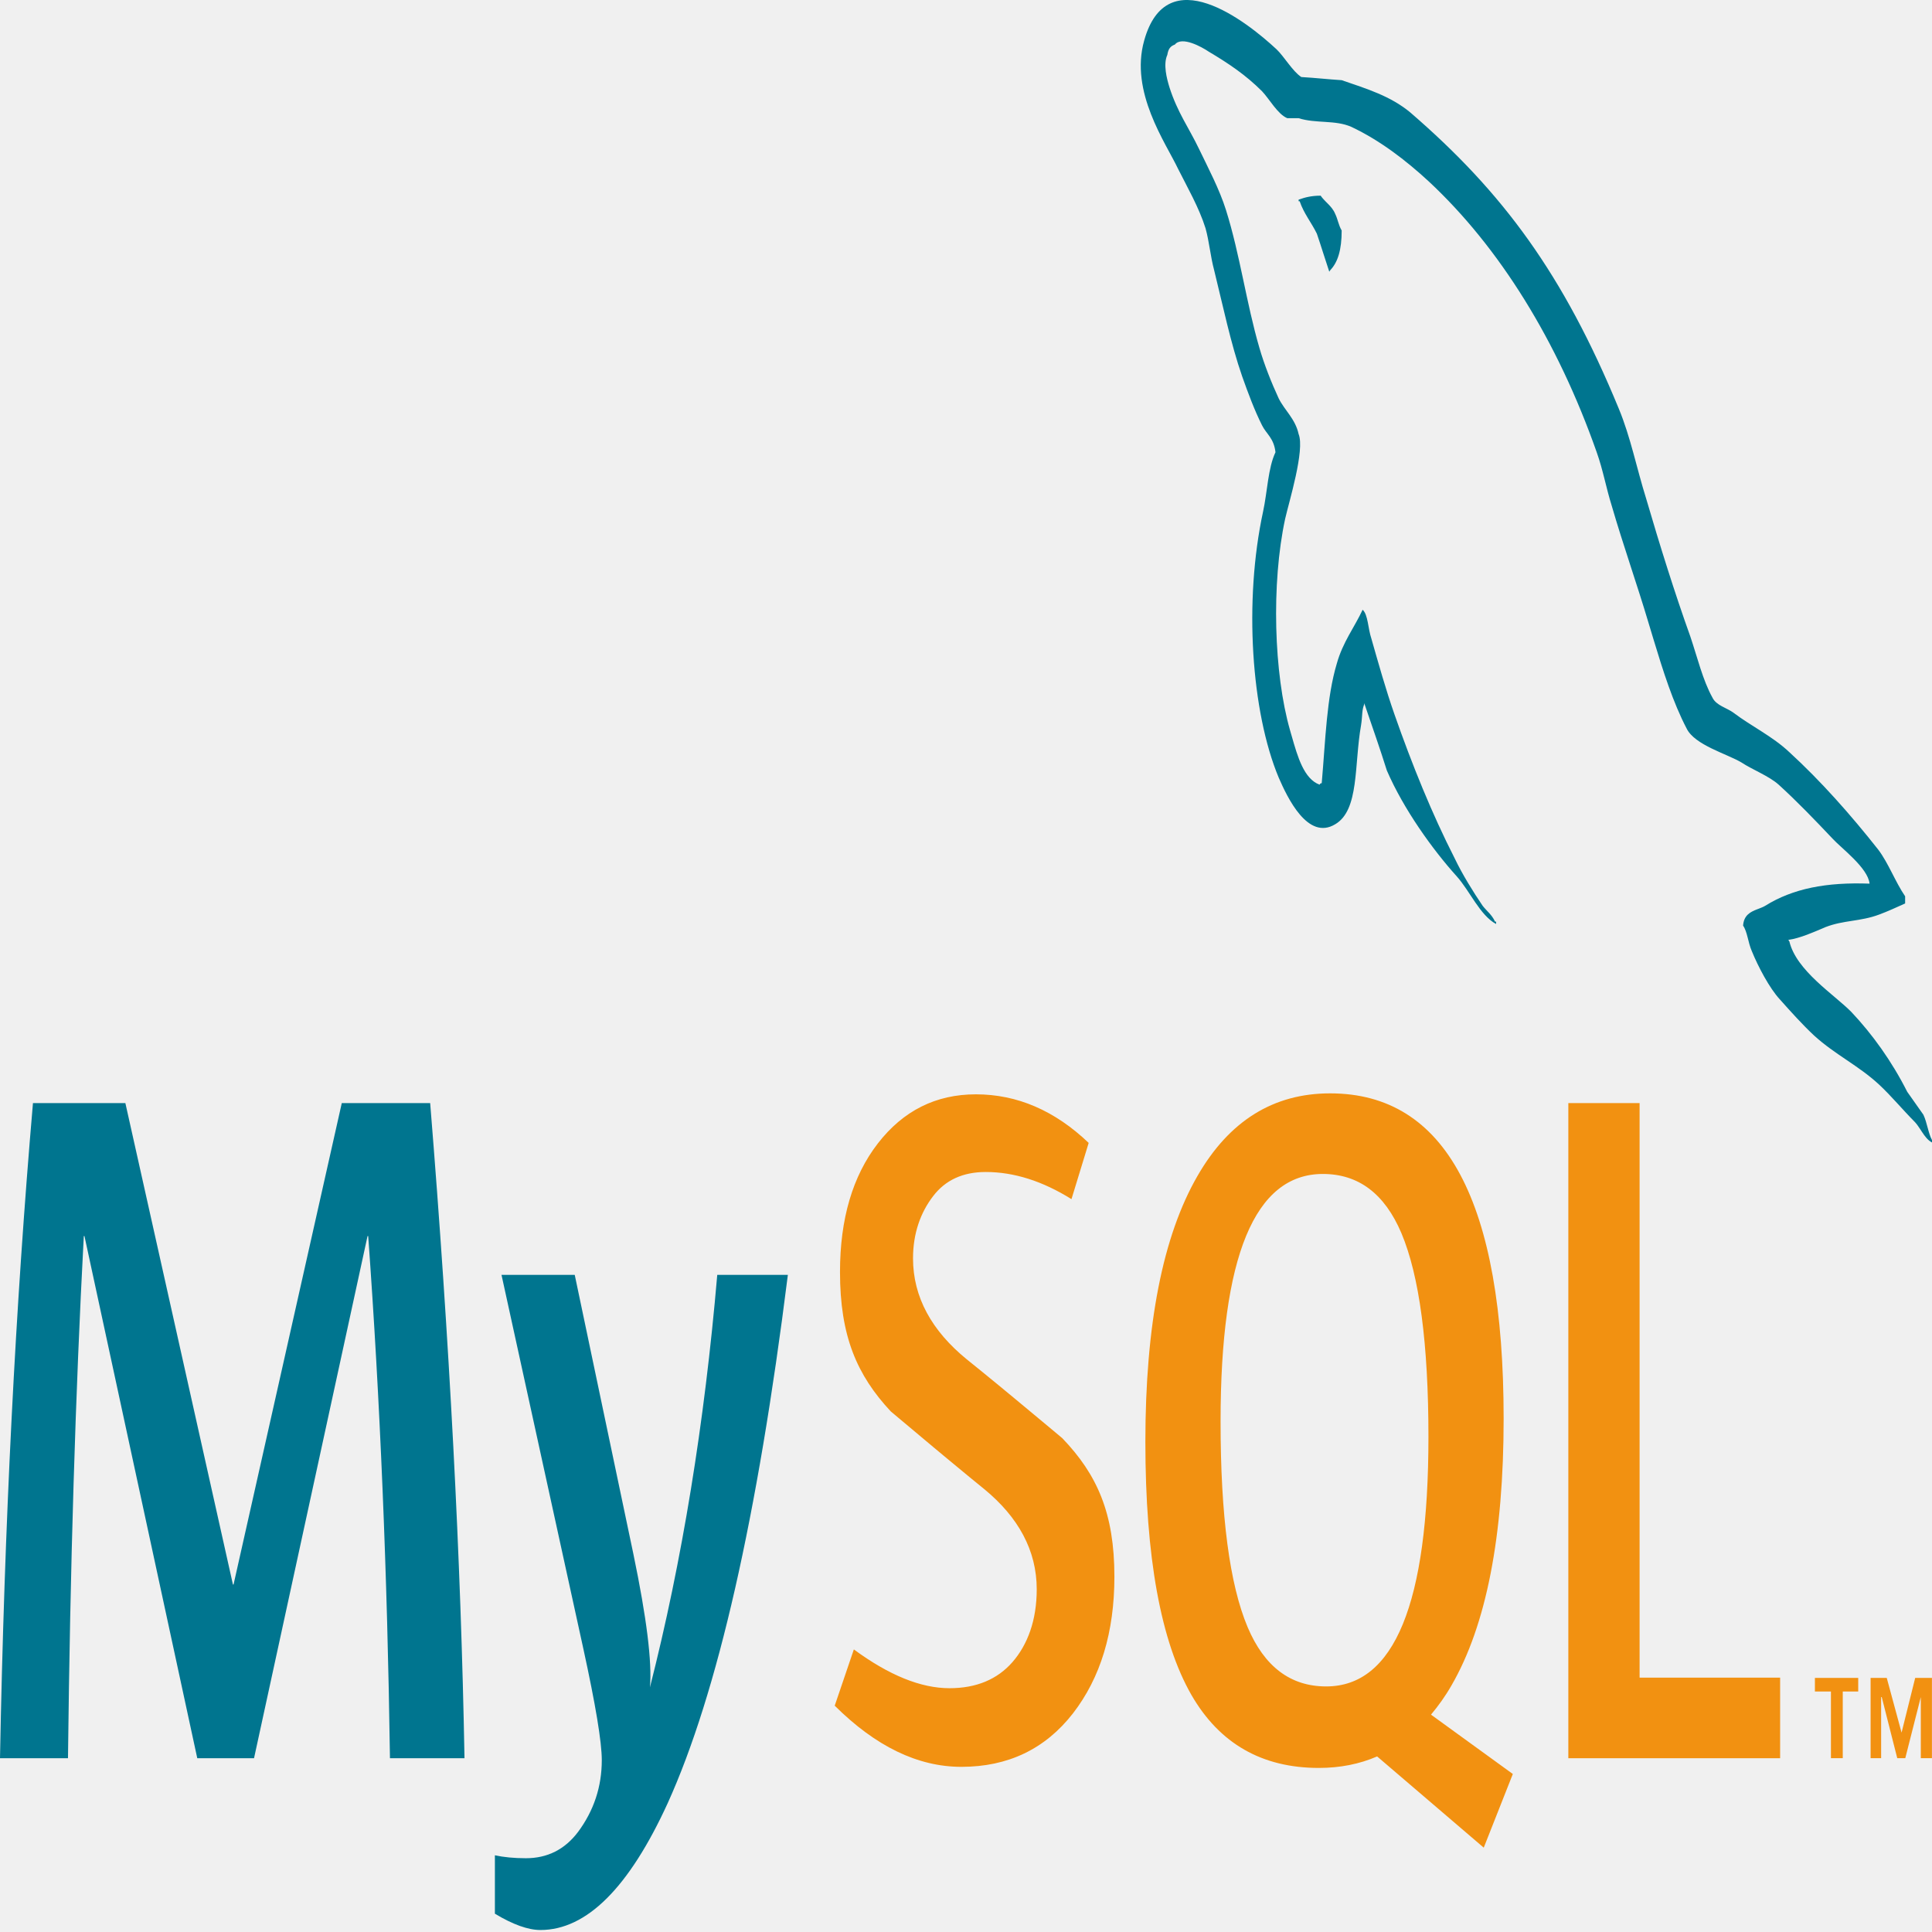
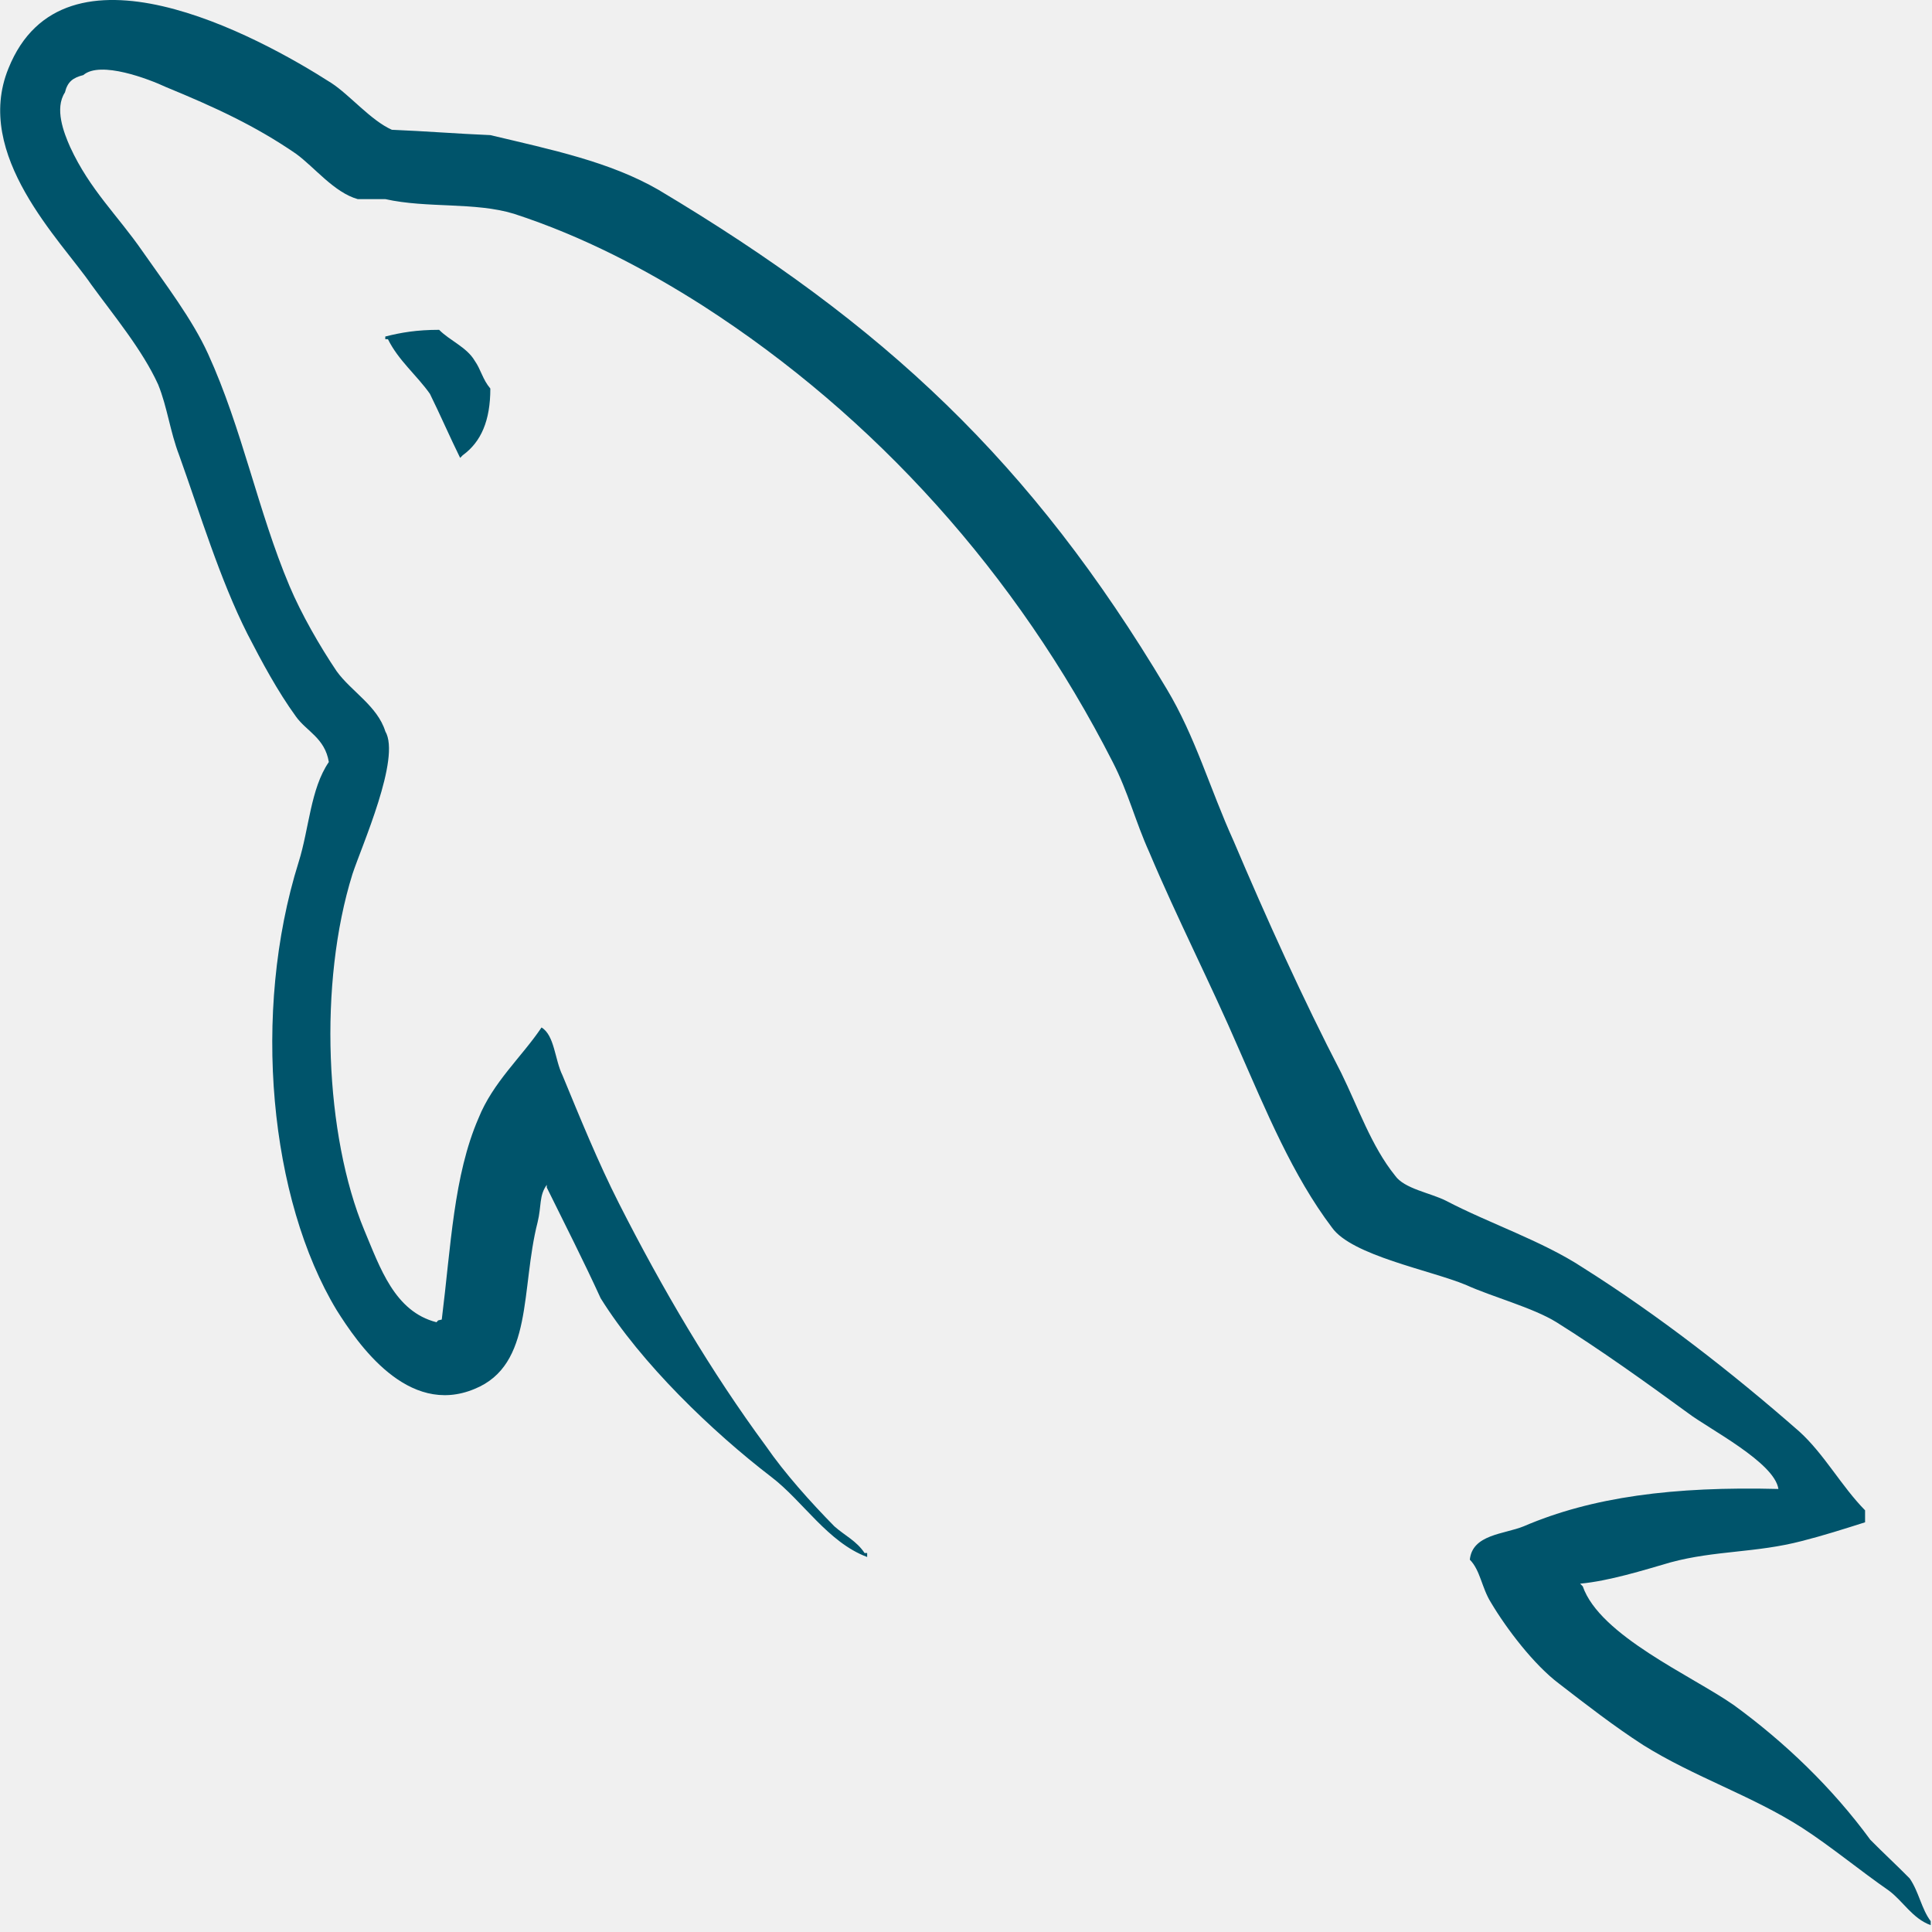
<svg xmlns="http://www.w3.org/2000/svg" width="64" height="64" viewBox="0 0 64 64" fill="none">
-   <path d="M19.039 42.232L20.984 51.49C21.421 53.593 21.603 55.06 21.53 55.896C22.594 51.717 23.337 47.162 23.76 42.232H26.099C25.093 50.258 23.767 56.09 22.12 59.729C20.837 62.532 19.432 63.934 17.902 63.934C17.494 63.934 16.991 63.753 16.394 63.394V61.459C16.686 61.522 17.028 61.556 17.421 61.556C18.135 61.556 18.711 61.265 19.148 60.686C19.672 59.98 19.935 59.187 19.935 58.308C19.935 57.707 19.73 56.475 19.323 54.611L16.613 42.232H19.039ZM4.153 36.541L7.716 52.488H7.737L11.322 36.541H14.25C14.892 44.45 15.27 51.685 15.387 58.244H12.918C12.831 52.113 12.59 46.348 12.197 40.947H12.175L8.415 58.244H6.535L2.798 40.947H2.776C2.499 46.134 2.324 51.899 2.252 58.244H0C0.145 50.527 0.51 43.294 1.092 36.541H4.153Z" fill="#00758F" />
-   <path d="M44.062 36.219C47.894 36.219 49.81 39.811 49.81 46.991C49.81 50.893 49.234 53.84 48.083 55.831C47.875 56.195 47.646 56.509 47.404 56.8L50.116 58.767L50.114 58.767L49.151 61.206L45.619 58.184C45.034 58.438 44.39 58.565 43.688 58.565C41.806 58.565 40.401 57.76 39.471 56.154C38.451 54.376 37.942 51.577 37.942 47.763C37.942 43.883 38.517 40.947 39.669 38.953C40.718 37.13 42.183 36.219 44.062 36.219ZM32.327 36.251C33.697 36.251 34.942 36.789 36.064 37.86L35.494 39.723C34.534 39.124 33.588 38.824 32.655 38.824C31.898 38.824 31.314 39.091 30.907 39.629C30.498 40.163 30.245 40.849 30.245 41.685C30.245 42.971 30.869 44.086 32.022 45.027C32.332 45.275 32.736 45.605 33.151 45.946L33.237 46.017C33.251 46.029 33.266 46.041 33.28 46.053L33.366 46.124C33.381 46.136 33.395 46.148 33.409 46.16L33.495 46.23C34.368 46.952 35.189 47.641 35.189 47.641C36.341 48.841 36.916 50.121 36.916 52.228C36.916 54.069 36.456 55.58 35.54 56.762C34.622 57.939 33.39 58.529 31.847 58.529C30.404 58.529 29.006 57.85 27.651 56.503L28.285 54.639C29.45 55.496 30.505 55.924 31.453 55.924C32.341 55.924 33.037 55.633 33.54 55.058C34.042 54.48 34.343 53.672 34.343 52.648C34.343 51.359 33.732 50.258 32.611 49.334C32.32 49.099 31.947 48.792 31.562 48.472L31.476 48.401C31.318 48.27 31.159 48.138 31.003 48.008L30.919 47.938C30.162 47.306 29.508 46.755 29.508 46.755C28.387 45.552 27.826 44.262 27.826 42.136C27.826 40.378 28.244 38.957 29.081 37.876C29.92 36.793 31.002 36.251 32.327 36.251ZM54.314 36.541V55.574H58.969V58.244H51.953V36.541H54.314ZM61.556 55.583V56.034H61.044V58.242H60.652V56.034H60.121V55.583H61.556ZM62.501 55.583L62.992 57.395L63.443 55.583H63.998V58.242H63.629V56.218L63.115 58.242H62.849L62.335 56.218H62.315V58.242H61.966V55.583H62.501ZM43.821 38.889C41.563 38.889 40.433 41.623 40.433 47.087C40.433 50.218 40.733 52.488 41.33 53.903C41.884 55.212 42.751 55.865 43.931 55.865C46.189 55.865 47.319 53.11 47.319 47.601C47.319 44.515 47.019 42.264 46.423 40.849C45.868 39.542 45.002 38.889 43.821 38.889Z" fill="#F29111" />
-   <path d="M37.902 1.345C38.651 -1.356 41.271 0.689 42.287 1.633C42.536 1.869 42.822 2.367 43.108 2.552C43.553 2.577 43.999 2.628 44.445 2.656C45.282 2.944 46.066 3.18 46.726 3.732C49.792 6.38 51.788 9.08 53.625 13.538C54.017 14.483 54.214 15.505 54.534 16.527C54.979 18.05 55.479 19.649 55.996 21.09C56.227 21.773 56.406 22.532 56.727 23.109C56.852 23.372 57.208 23.45 57.421 23.608C58.01 24.055 58.723 24.394 59.276 24.918C60.31 25.864 61.309 26.991 62.218 28.144C62.556 28.589 62.787 29.22 63.11 29.691V29.928C62.823 30.057 62.538 30.189 62.252 30.295C61.629 30.53 61.076 30.477 60.471 30.712C60.097 30.871 59.632 31.081 59.24 31.135C59.258 31.16 59.276 31.188 59.276 31.188C59.507 32.156 60.756 32.942 61.327 33.521C62.02 34.255 62.663 35.146 63.18 36.168C63.359 36.429 63.537 36.667 63.715 36.927C63.839 37.191 63.874 37.532 64 37.767V37.846C63.861 37.774 63.761 37.637 63.666 37.493L63.609 37.406C63.553 37.32 63.495 37.235 63.43 37.166C63.037 36.771 62.646 36.3 62.252 35.933C61.576 35.303 60.791 34.938 60.097 34.306C59.704 33.939 59.33 33.521 58.955 33.101C58.616 32.733 58.242 32.026 58.029 31.502C57.903 31.212 57.886 30.871 57.742 30.662C57.768 30.312 57.987 30.208 58.207 30.122L58.258 30.103C58.334 30.073 58.409 30.045 58.474 30.006C59.4 29.429 60.505 29.22 61.932 29.272C61.878 28.746 60.987 28.092 60.702 27.777C60.131 27.173 59.526 26.543 58.92 25.993C58.599 25.705 58.046 25.495 57.69 25.259C57.208 24.971 56.139 24.682 55.872 24.133C55.419 23.266 55.093 22.232 54.777 21.188L54.691 20.903C54.663 20.808 54.634 20.713 54.605 20.618C54.231 19.361 53.767 18.05 53.393 16.762C53.197 16.134 53.107 15.583 52.893 14.981C51.592 11.284 49.667 8.189 47.333 6.013C46.565 5.304 45.71 4.649 44.766 4.203C44.231 3.966 43.588 4.098 43.018 3.915H42.643C42.323 3.783 42.055 3.285 41.806 3.022C41.254 2.473 40.701 2.104 40.041 1.711C39.81 1.554 39.149 1.188 38.919 1.476C38.776 1.529 38.703 1.608 38.669 1.818C38.526 2.132 38.651 2.604 38.74 2.893C39.008 3.731 39.382 4.229 39.721 4.937C40.023 5.565 40.398 6.274 40.612 6.957C41.074 8.424 41.289 10.051 41.718 11.519C41.876 12.071 42.127 12.699 42.358 13.197C42.554 13.592 42.91 13.877 43.018 14.378C43.233 14.902 42.697 16.633 42.573 17.183C42.108 19.333 42.198 22.322 42.733 24.186C42.742 24.219 42.752 24.252 42.761 24.285L42.79 24.384C42.985 25.067 43.194 25.802 43.713 25.993C43.749 25.941 43.713 25.968 43.784 25.941C43.91 24.498 43.945 23.109 44.284 21.98C44.48 21.274 44.871 20.775 45.139 20.199C45.318 20.356 45.318 20.829 45.425 21.142C45.657 21.954 45.906 22.845 46.192 23.66C46.779 25.338 47.439 26.965 48.188 28.433C48.438 28.957 48.794 29.534 49.115 30.006C49.258 30.189 49.417 30.295 49.525 30.53H49.56V30.609C49.025 30.32 48.686 29.508 48.26 29.034C47.457 28.144 46.495 26.806 45.941 25.523C45.71 24.786 45.46 24.08 45.21 23.346V23.293C45.103 23.503 45.139 23.711 45.086 24.028C44.854 25.338 45.033 26.833 44.231 27.304C43.321 27.856 42.643 26.413 42.358 25.758C41.449 23.582 41.2 19.911 41.841 16.948C41.984 16.291 42.003 15.505 42.252 14.981C42.198 14.508 41.949 14.378 41.806 14.088C41.556 13.592 41.342 13.014 41.147 12.464C40.772 11.388 40.505 10.103 40.22 8.949C40.094 8.478 40.059 8.005 39.934 7.559C39.721 6.879 39.328 6.196 39.025 5.593C38.615 4.728 37.421 3.05 37.902 1.345ZM43.749 6.482C43.796 6.552 43.854 6.613 43.913 6.674L43.985 6.746C44.081 6.843 44.173 6.945 44.23 7.085C44.32 7.269 44.337 7.451 44.445 7.636C44.445 8.267 44.32 8.686 44.069 8.947C44.069 8.947 44.051 8.974 44.034 9C43.892 8.58 43.767 8.162 43.623 7.742C43.446 7.376 43.197 7.085 43.053 6.667H43.018V6.614C43.233 6.536 43.446 6.482 43.749 6.482H43.749Z" fill="#00758F" />
+   <g clip-path="url(#clip0_307_425)">
+     <path d="M58.912 49.324C55.432 49.235 52.736 49.589 50.474 50.561C49.821 50.826 48.777 50.826 48.69 51.666C49.039 52.019 49.082 52.594 49.386 53.08C49.909 53.963 50.822 55.156 51.648 55.775C52.562 56.482 53.475 57.189 54.432 57.807C56.128 58.868 58.042 59.486 59.695 60.547C60.652 61.165 61.608 61.961 62.565 62.624C63.044 62.977 63.348 63.552 63.957 63.773V63.64C63.653 63.242 63.566 62.668 63.261 62.226C62.827 61.784 62.392 61.386 61.957 60.945C60.695 59.221 59.13 57.719 57.433 56.482C56.041 55.51 52.996 54.184 52.431 52.549C52.431 52.549 52.388 52.505 52.344 52.461C53.301 52.373 54.432 52.019 55.345 51.754C56.824 51.356 58.173 51.445 59.695 51.047C60.391 50.87 61.087 50.649 61.783 50.428V50.031C61 49.235 60.434 48.175 59.608 47.424C57.39 45.479 54.954 43.58 52.431 41.989C51.083 41.105 49.343 40.531 47.908 39.78C47.386 39.514 46.516 39.382 46.211 38.94C45.428 37.968 44.993 36.687 44.428 35.538C43.167 33.108 41.949 30.413 40.861 27.85C40.079 26.127 39.6 24.403 38.643 22.813C34.163 15.301 29.292 10.75 21.811 6.287C20.201 5.359 18.288 4.962 16.243 4.476C15.156 4.431 14.069 4.343 12.981 4.299C12.285 3.989 11.589 3.15 10.98 2.752C8.501 1.161 2.107 -2.285 0.28 2.266C-0.894 5.138 2.02 7.966 3.021 9.424C3.76 10.441 4.717 11.589 5.239 12.738C5.544 13.489 5.63 14.285 5.935 15.08C6.631 17.024 7.283 19.189 8.197 21.001C8.675 21.929 9.197 22.901 9.806 23.74C10.154 24.226 10.763 24.448 10.893 25.243C10.285 26.127 10.241 27.452 9.893 28.557C8.327 33.55 8.936 39.736 11.154 43.403C11.85 44.507 13.503 46.938 15.721 46.01C17.678 45.215 17.244 42.696 17.809 40.487C17.94 39.956 17.853 39.603 18.113 39.25C18.114 39.294 18.113 39.338 18.113 39.338C18.723 40.575 19.331 41.768 19.897 43.005C21.245 45.17 23.594 47.424 25.551 48.926C26.595 49.721 27.422 51.091 28.726 51.578V51.445H28.639C28.378 51.047 27.987 50.87 27.639 50.561C26.856 49.766 25.986 48.794 25.377 47.91C23.551 45.435 21.941 42.696 20.506 39.868C19.81 38.498 19.201 36.996 18.635 35.626C18.374 35.096 18.374 34.301 17.939 34.036C17.287 35.008 16.33 35.847 15.852 37.04C15.026 38.94 14.938 41.282 14.634 43.712C14.46 43.757 14.547 43.712 14.46 43.801C13.068 43.447 12.589 41.989 12.068 40.752C10.763 37.615 10.545 32.577 11.676 28.954C11.981 28.026 13.286 25.11 12.764 24.227C12.503 23.387 11.633 22.901 11.154 22.238C10.589 21.399 9.98 20.338 9.589 19.41C8.545 16.936 8.023 14.196 6.892 11.722C6.37 10.573 5.456 9.38 4.717 8.32C3.891 7.127 2.977 6.287 2.325 4.873C2.108 4.387 1.803 3.592 2.151 3.062C2.238 2.708 2.412 2.576 2.76 2.487C3.325 2.001 4.934 2.62 5.5 2.885C7.109 3.547 8.457 4.166 9.806 5.094C10.415 5.536 11.067 6.376 11.85 6.596H12.764C14.155 6.906 15.721 6.685 17.026 7.082C19.331 7.833 21.419 8.938 23.289 10.131C28.988 13.799 33.685 19.013 36.86 25.243C37.382 26.259 37.599 27.187 38.078 28.247C38.991 30.413 40.122 32.622 41.035 34.743C41.949 36.819 42.819 38.94 44.123 40.664C44.776 41.591 47.386 42.077 48.56 42.564C49.43 42.961 50.778 43.315 51.561 43.801C53.04 44.728 54.519 45.789 55.911 46.805C56.607 47.335 58.781 48.44 58.912 49.324L58.912 49.324Z" fill="#00546B" />
+     <path d="M14.547 10.926C13.807 10.926 13.285 11.015 12.763 11.148C12.763 11.147 12.763 11.192 12.763 11.236H12.851C13.199 11.943 13.807 12.429 14.242 13.047C14.59 13.754 14.895 14.461 15.243 15.168C15.286 15.124 15.329 15.08 15.329 15.08C15.939 14.638 16.243 13.931 16.243 12.871C15.982 12.562 15.938 12.252 15.721 11.943C15.46 11.501 14.895 11.28 14.547 10.926Z" fill="#00546B" />
+   </g>
+   <defs>
+     <clipPath id="clip0_307_425">
+       <rect width="64" height="64" fill="white" />
+     </clipPath>
+   </defs>
</svg>
